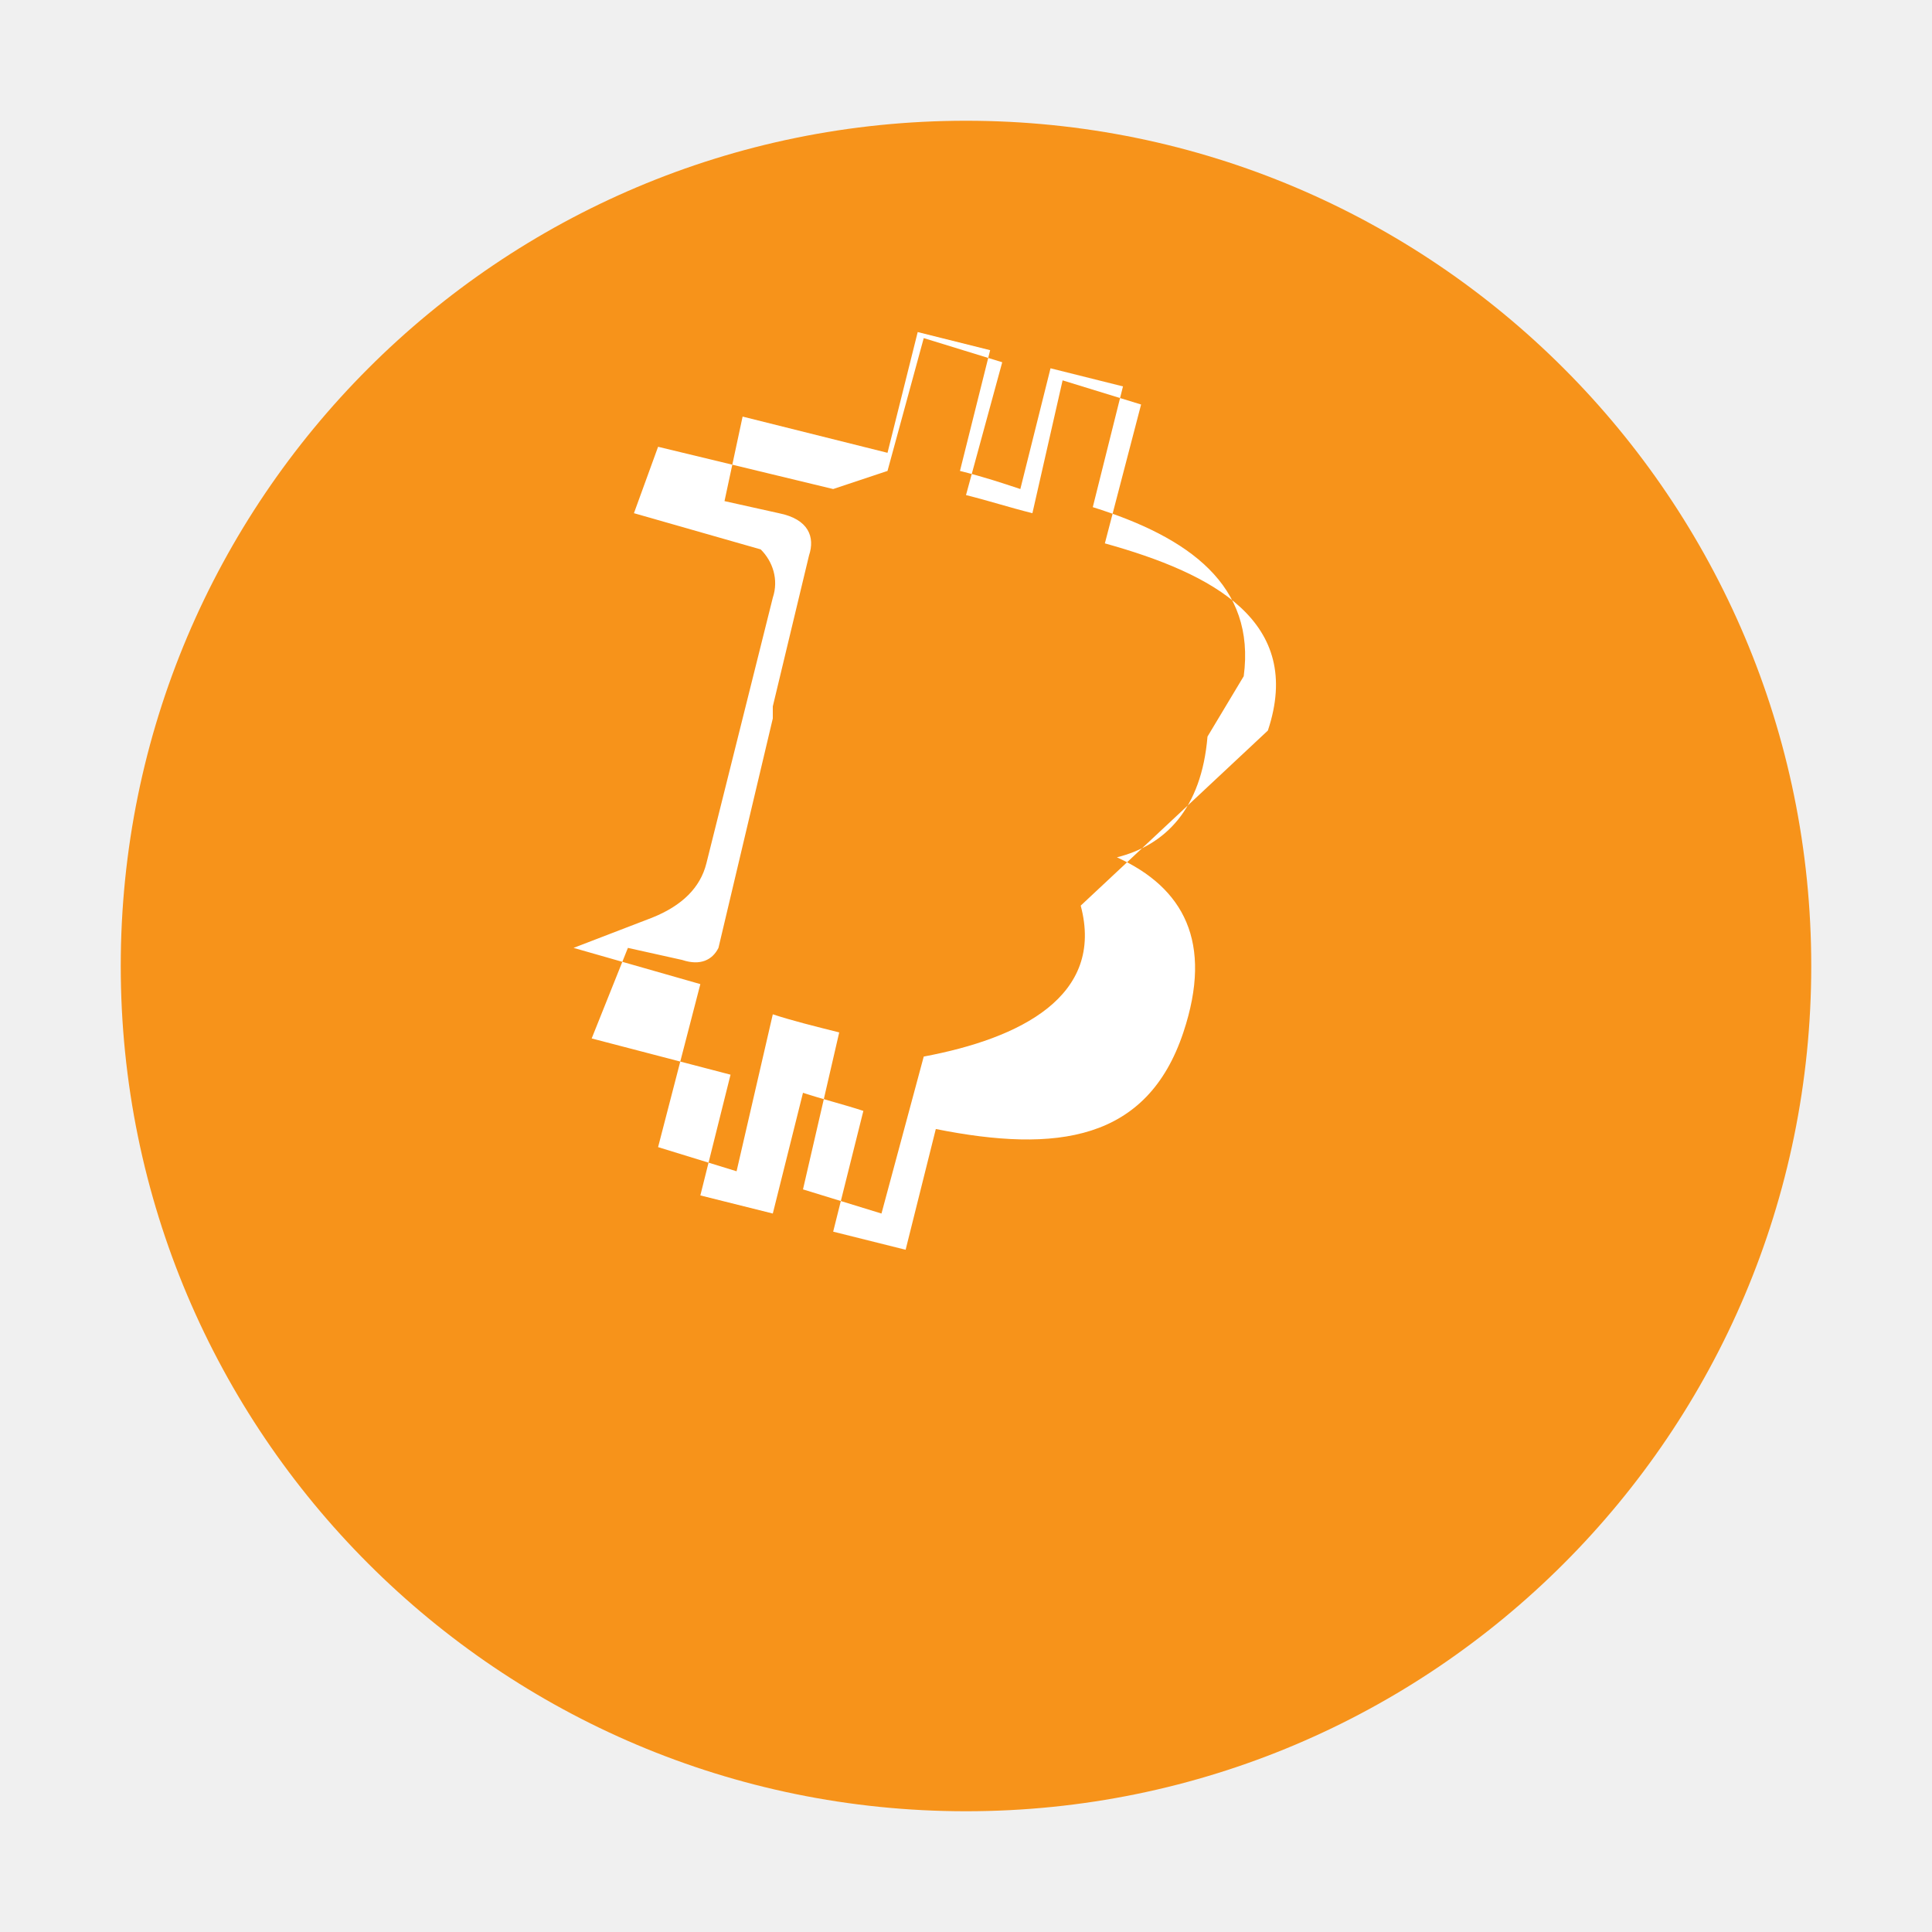
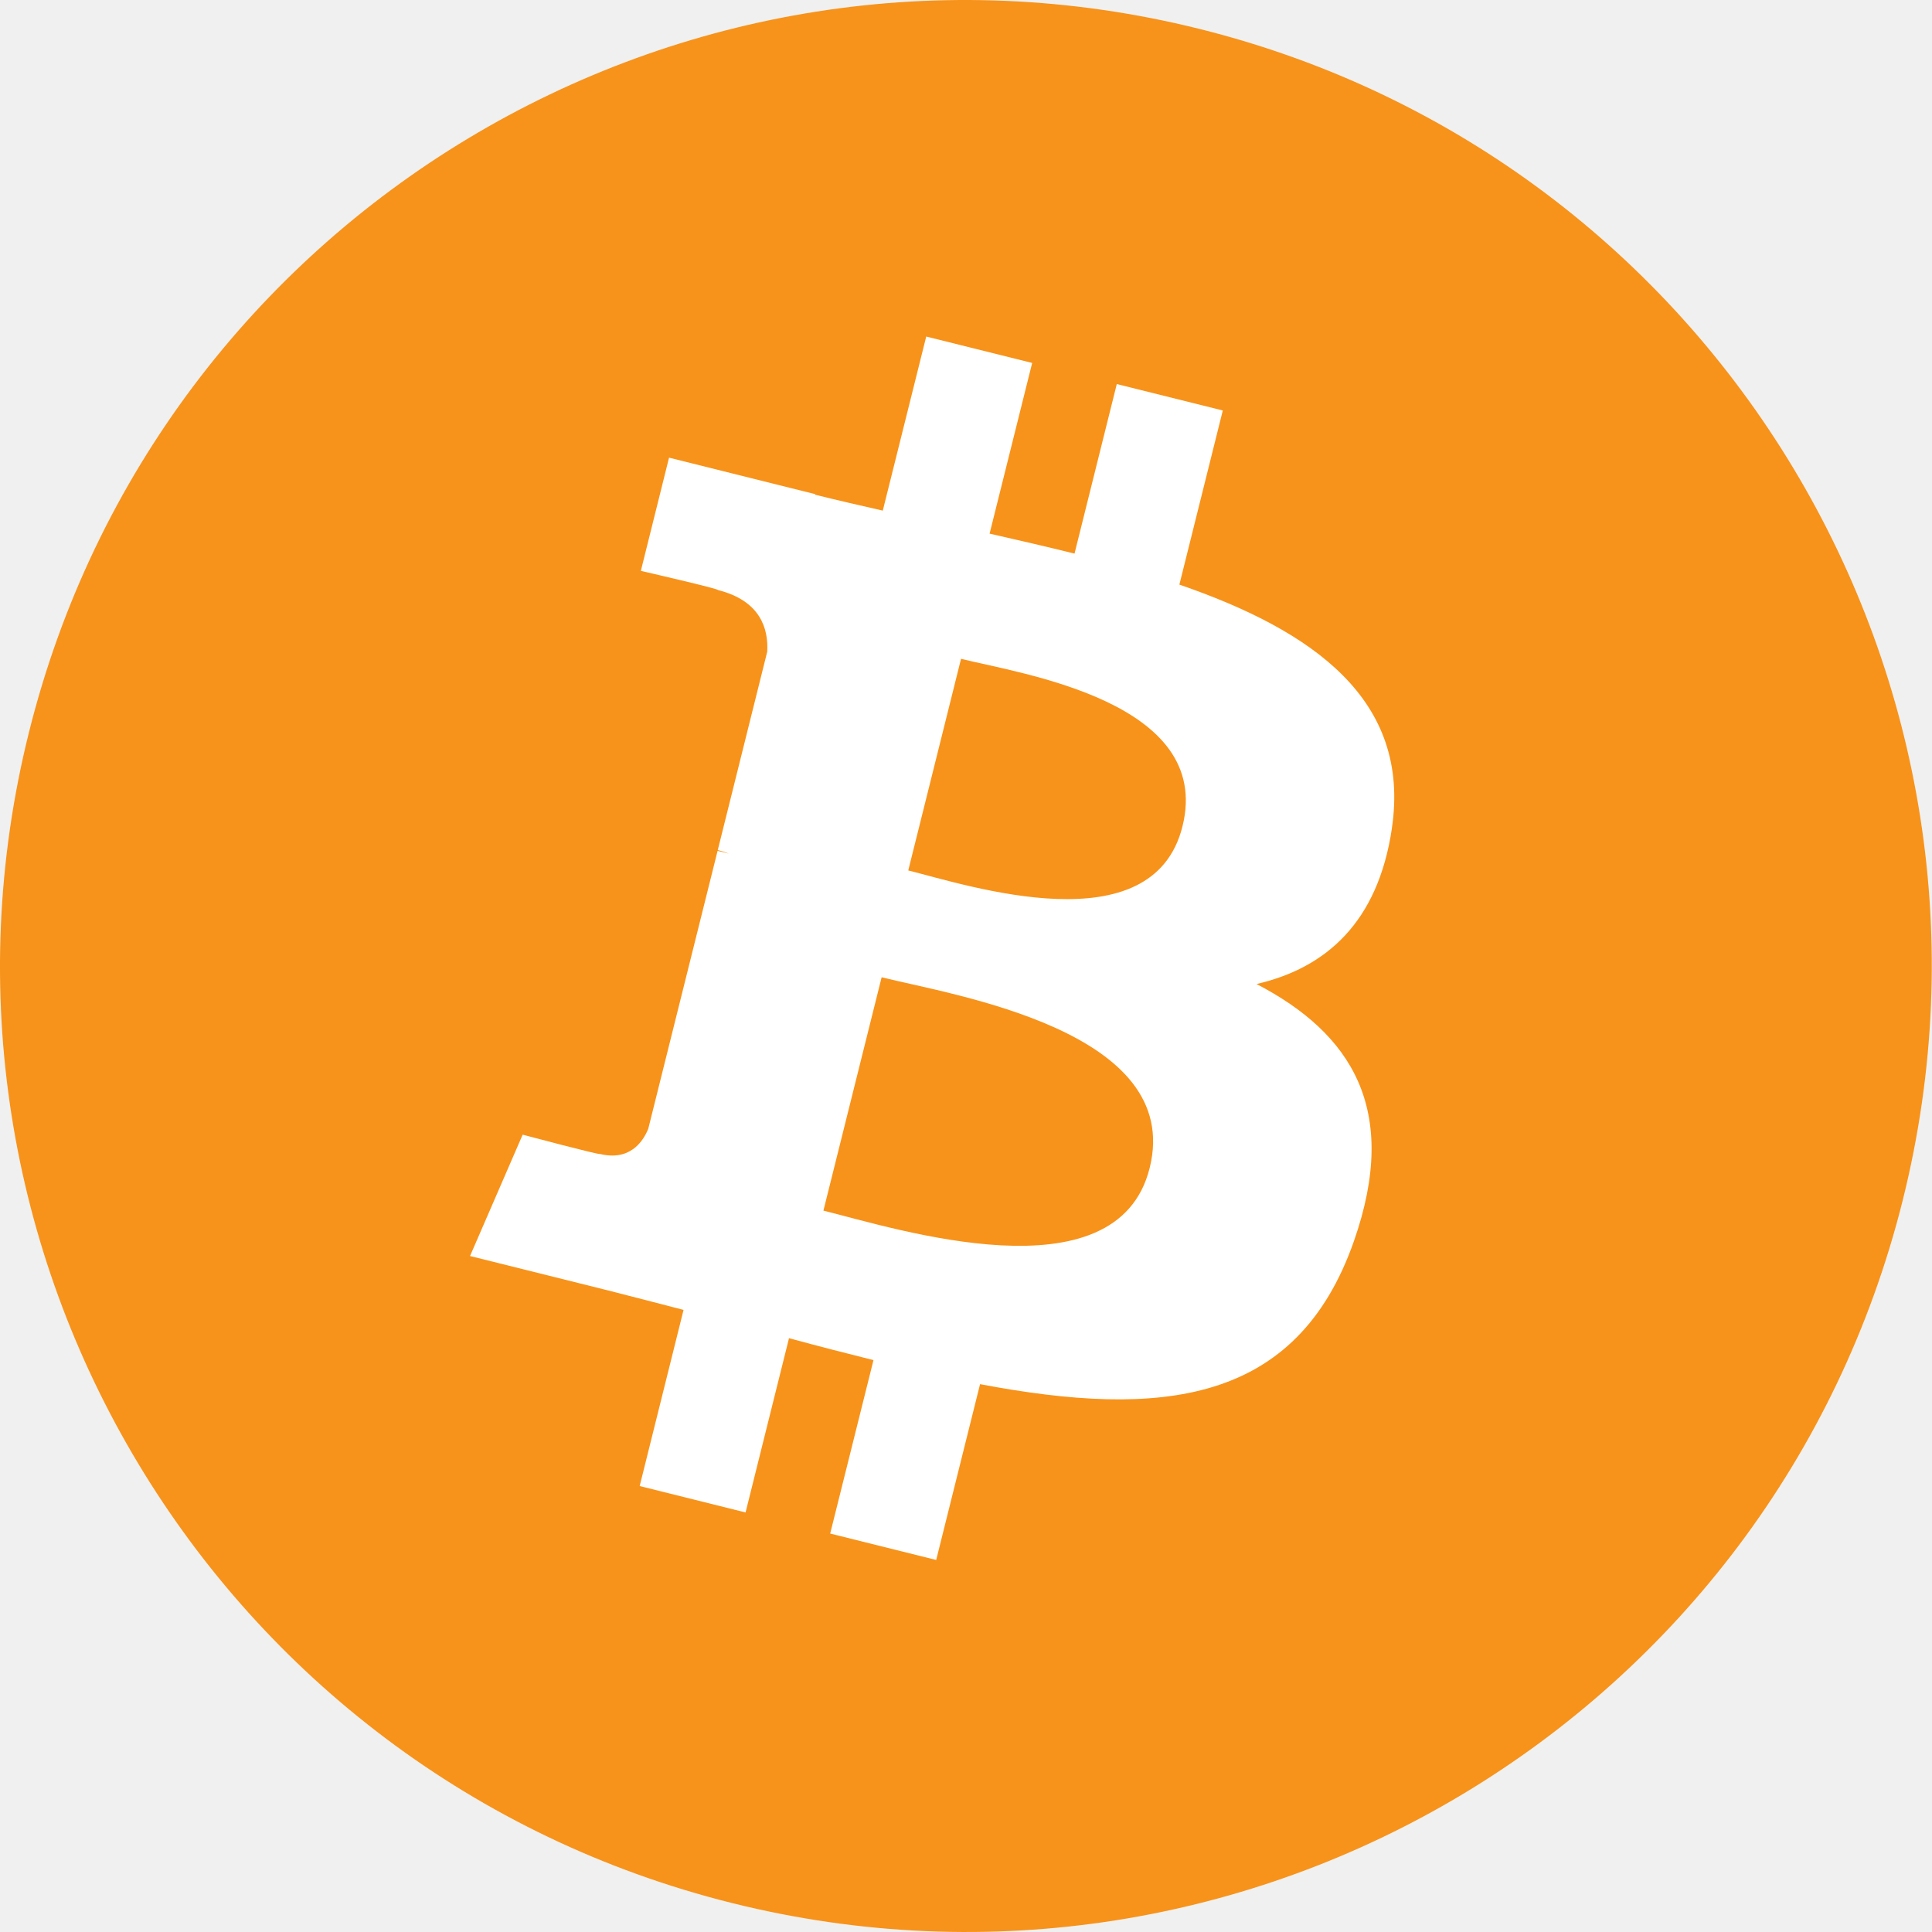
- <svg xmlns="http://www.w3.org/2000/svg" viewBox="0 0 32 32" aria-hidden="true">
-   <circle cx="16" cy="16" r="14" fill="#f7931a" />
-   <path fill="#fff" d="M20.6 11.2c.2-1.5-.9-2.3-2.5-2.8l.5-2-1.2-.3-.5 2c-.3-.1-.6-.2-1-.3l.5-2-1.2-.3-.5 2-2.4-.6-.3 1.4s.9.2.9.2c.5.1.6.4.5.7l-.6 2.5v.2l-.9 3.8c-.1.2-.3.3-.6.2 0 0-.9-.2-.9-.2l-.6 1.5 2.3.6-.5 2 1.2.3.5-2c.3.1.7.2 1 .3l-.5 2 1.2.3.5-2c2 .4 3.5.2 4.1-1.6.5-1.5 0-2.4-1.1-2.9.8-.2 1.4-.8 1.5-2zm-2.7 3.8c.4 1.5-1 2.2-2.6 2.5l-.7 2.6-1.3-.4.6-2.6c-.4-.1-.8-.2-1.1-.3l-.6 2.6-1.3-.4.7-2.7-2.1-.6 1.3-.5c.5-.2.8-.5.9-.9l1.1-4.4c.1-.3 0-.6-.2-.8l-2.1-.6.4-1.1 2.9.7c.3-.1.6-.2.9-.3l.6-2.2 1.3.4-.6 2.2c.4.1.7.2 1.1.3l.5-2.2 1.3.4-.6 2.3c1.8.5 3.3 1.3 2.7 3.1z" />
+ <svg xmlns="http://www.w3.org/2000/svg" xml:space="preserve" width="100%" height="100%" version="1.1" shape-rendering="geometricPrecision" text-rendering="geometricPrecision" image-rendering="optimizeQuality" fill-rule="evenodd" clip-rule="evenodd" viewBox="0 0 4091.27 4091.73">
+   <g id="Layer_x0020_1">
+     <g id="_1421344023328">
+       <path fill="#F7931A" fill-rule="nonzero" d="M4030.06 2540.77c-273.24,1096.01 -1383.32,1763.02 -2479.46,1489.71 -1095.68,-273.24 -1762.69,-1383.39 -1489.33,-2479.31 273.12,-1096.13 1383.2,-1763.19 2479,-1489.95 1096.06,273.24 1763.03,1383.51 1489.76,2479.57l0.02 -0.02z" />
+       <path fill="white" fill-rule="nonzero" d="M2947.77 1754.38c40.72,-272.26 -166.56,-418.61 -450,-516.24l91.95 -368.8 -224.5 -55.94 -89.51 359.09c-59.02,-14.72 -119.63,-28.59 -179.87,-42.34l90.16 -361.46 -224.36 -55.94 -92 368.68c-48.84,-11.12 -96.81,-22.11 -143.35,-33.69l0.26 -1.16 -309.59 -77.31 -59.72 239.78c0,0 166.56,38.18 163.05,40.53 90.91,22.69 107.35,82.87 104.62,130.57l-104.74 420.15c6.26,1.59 14.38,3.89 23.34,7.49 -7.49,-1.86 -15.46,-3.89 -23.73,-5.87l-146.81 588.57c-11.11,27.62 -39.31,69.07 -102.87,53.33 2.25,3.26 -163.17,-40.72 -163.17,-40.72l-111.46 256.98 292.15 72.83c54.35,13.63 107.61,27.89 160.06,41.3l-92.9 373.03 224.24 55.94 92 -369.07c61.26,16.63 120.71,31.97 178.91,46.43l-91.69 367.33 224.51 55.94 92.89 -372.33c382.82,72.45 670.67,43.24 791.83,-303.02 97.63,-278.78 -4.86,-439.58 -206.26,-544.44 146.69,-33.83 257.18,-130.31 286.64,-329.61l-0.07 -0.05zm-512.93 719.26c-69.38,278.78 -538.76,128.08 -690.94,90.29l123.28 -494.2c152.17,37.99 640.17,113.17 567.67,403.91zm69.43 -723.3c-63.29,253.58 -453.96,124.75 -580.69,93.16l111.77 -448.21c126.73,31.59 534.85,90.55 468.94,355.05l-0.02 0z" />
+     </g>
+   </g>
</svg>
